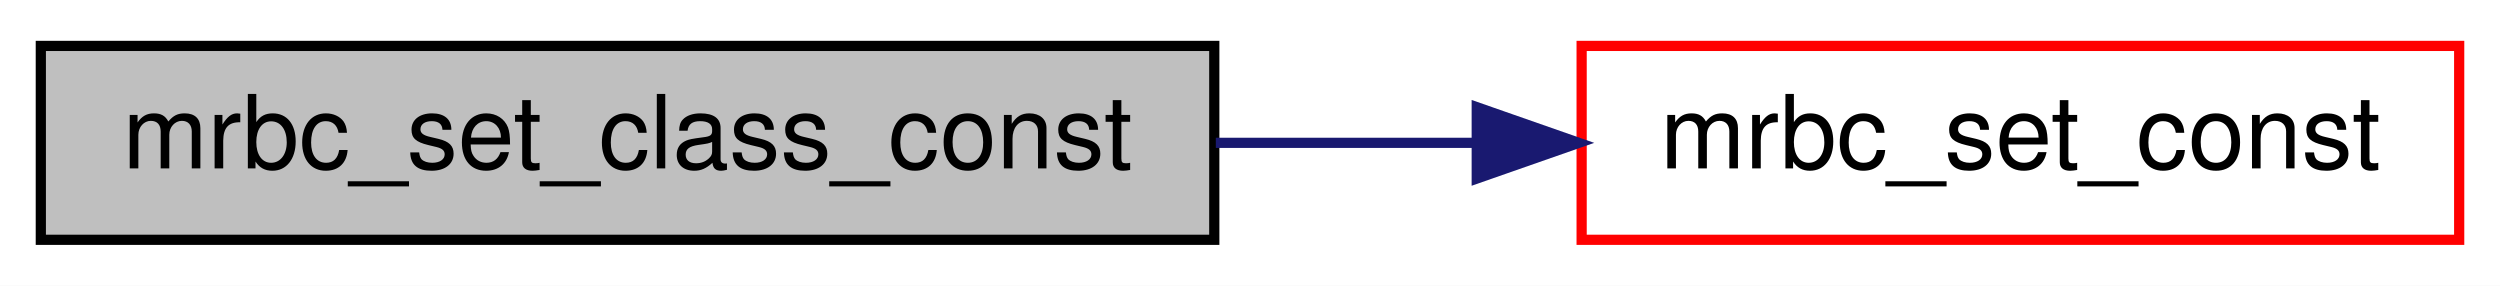
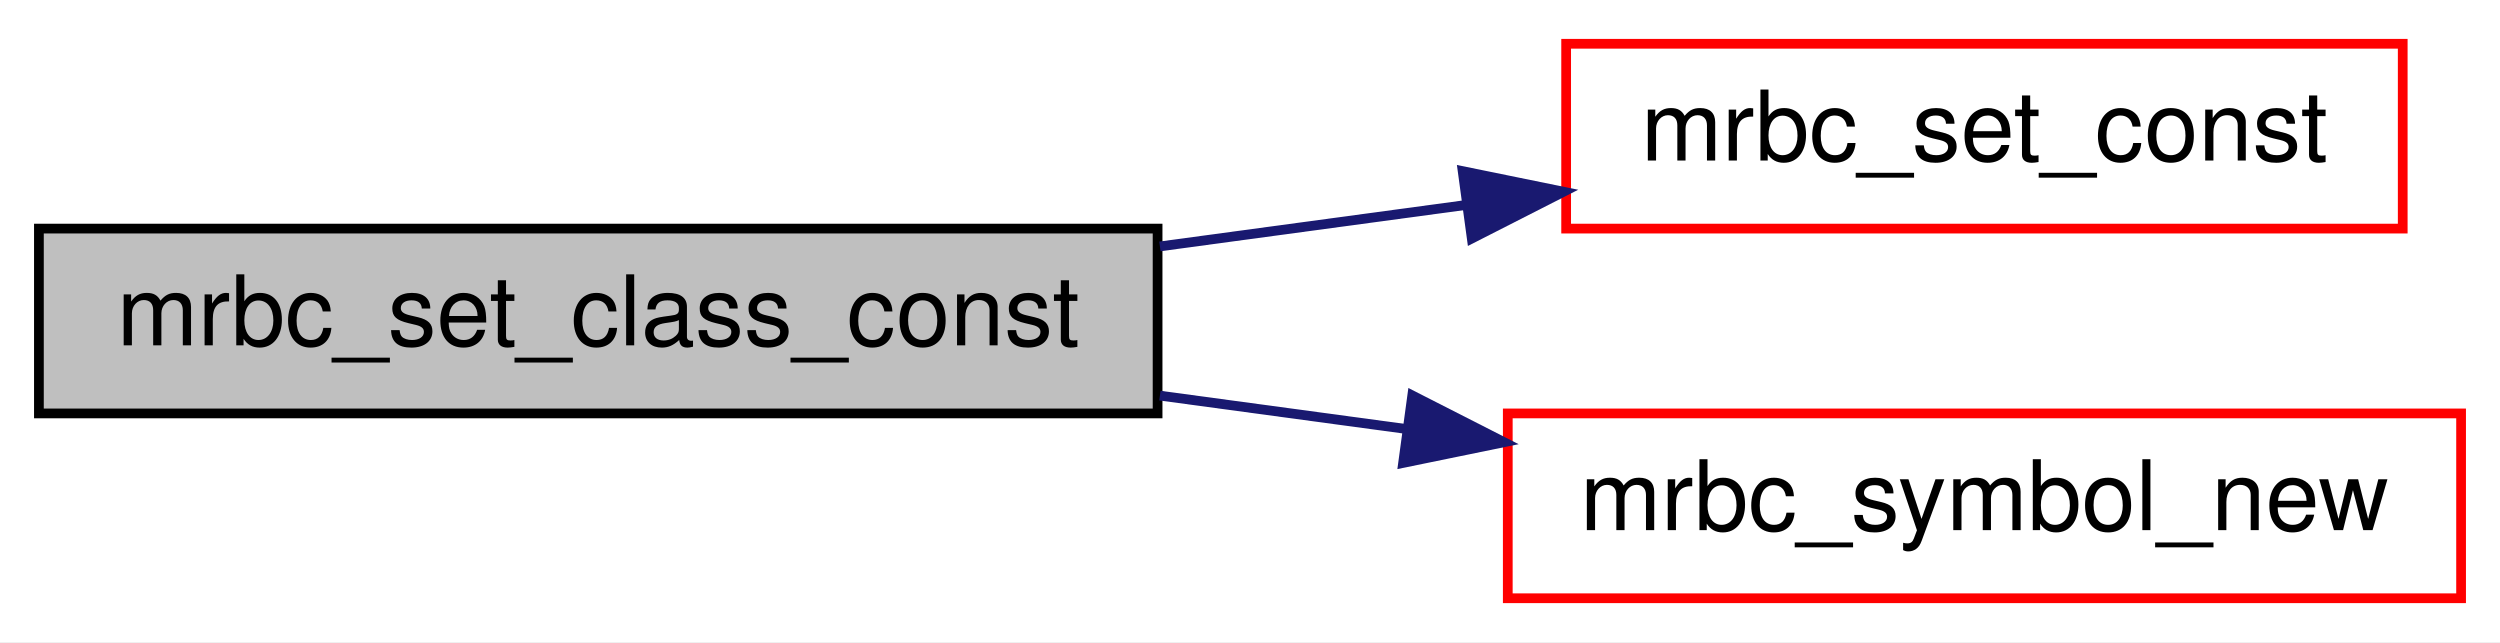
- <svg xmlns="http://www.w3.org/2000/svg" xmlns:xlink="http://www.w3.org/1999/xlink" width="245pt" height="28pt" viewBox="0.00 0.00 245.00 28.00">
-   <g id="graph0" class="graph" transform="scale(1 1) rotate(0) translate(4 24)">
-     <polygon fill="white" stroke="transparent" points="-4,4 -4,-24 241,-24 241,4 -4,4" />
+ <svg xmlns="http://www.w3.org/2000/svg" xmlns:xlink="http://www.w3.org/1999/xlink" width="257pt" height="66pt" viewBox="0.00 0.00 257.00 66.00">
+   <g id="graph0" class="graph" transform="scale(1 1) rotate(0) translate(4 62)">
+     <polygon fill="white" stroke="transparent" points="-4,4 -4,-62 253,-62 253,4 -4,4" />
    <g id="node1" class="node">
      <g id="a_node1">
        <a xlink:title=" ">
-           <polygon fill="#bfbfbf" stroke="black" points="0,-0.5 0,-19.5 115,-19.5 115,-0.5 0,-0.5" />
-           <text text-anchor="middle" x="57.5" y="-7.5" font-family="Helvetica,sans-Serif" font-size="10.00">mrbc_set_class_const</text>
+           <polygon fill="#bfbfbf" stroke="black" points="0,-19.5 0,-38.5 115,-38.5 115,-19.5 0,-19.5" />
+           <text text-anchor="middle" x="57.5" y="-26.5" font-family="Helvetica,sans-Serif" font-size="10.00">mrbc_set_class_const</text>
        </a>
      </g>
    </g>
    <g id="node2" class="node">
      <g id="a_node2">
        <a xlink:href="global_8c.html#ad81782b5b744fc35584b7764690ea605" target="_top" xlink:title=" ">
-           <polygon fill="white" stroke="red" points="151,-0.5 151,-19.5 237,-19.5 237,-0.5 151,-0.5" />
-           <text text-anchor="middle" x="194" y="-7.5" font-family="Helvetica,sans-Serif" font-size="10.00">mrbc_set_const</text>
+           <polygon fill="white" stroke="red" points="157,-38.5 157,-57.5 243,-57.5 243,-38.5 157,-38.5" />
+           <text text-anchor="middle" x="200" y="-45.5" font-family="Helvetica,sans-Serif" font-size="10.00">mrbc_set_const</text>
        </a>
      </g>
    </g>
    <g id="edge1" class="edge">
-       <path fill="none" stroke="midnightblue" d="M115.15,-10C123.62,-10 132.33,-10 140.7,-10" />
-       <polygon fill="midnightblue" stroke="midnightblue" points="140.72,-13.5 150.72,-10 140.72,-6.5 140.72,-13.5" />
+       <path fill="none" stroke="midnightblue" d="M115.24,-36.67C125.64,-38.08 136.44,-39.54 146.7,-40.93" />
+       <polygon fill="midnightblue" stroke="midnightblue" points="146.36,-44.41 156.74,-42.29 147.3,-37.48 146.36,-44.41" />
+     </g>
+     <g id="node3" class="node">
+       <g id="a_node3">
+         <a xlink:href="symbol_8c.html#a1c50a295f8cfdc0e9963d022c421d380" target="_top" xlink:title=" ">
+           <polygon fill="white" stroke="red" points="151,-0.5 151,-19.5 249,-19.5 249,-0.5 151,-0.5" />
+           <text text-anchor="middle" x="200" y="-7.5" font-family="Helvetica,sans-Serif" font-size="10.00">mrbc_symbol_new</text>
+         </a>
+       </g>
+     </g>
+     <g id="edge2" class="edge">
+       <path fill="none" stroke="midnightblue" d="M115.24,-21.33C123.58,-20.2 132.18,-19.04 140.55,-17.9" />
+       <polygon fill="midnightblue" stroke="midnightblue" points="141.18,-21.35 150.62,-16.54 140.24,-14.41 141.18,-21.35" />
    </g>
  </g>
</svg>
